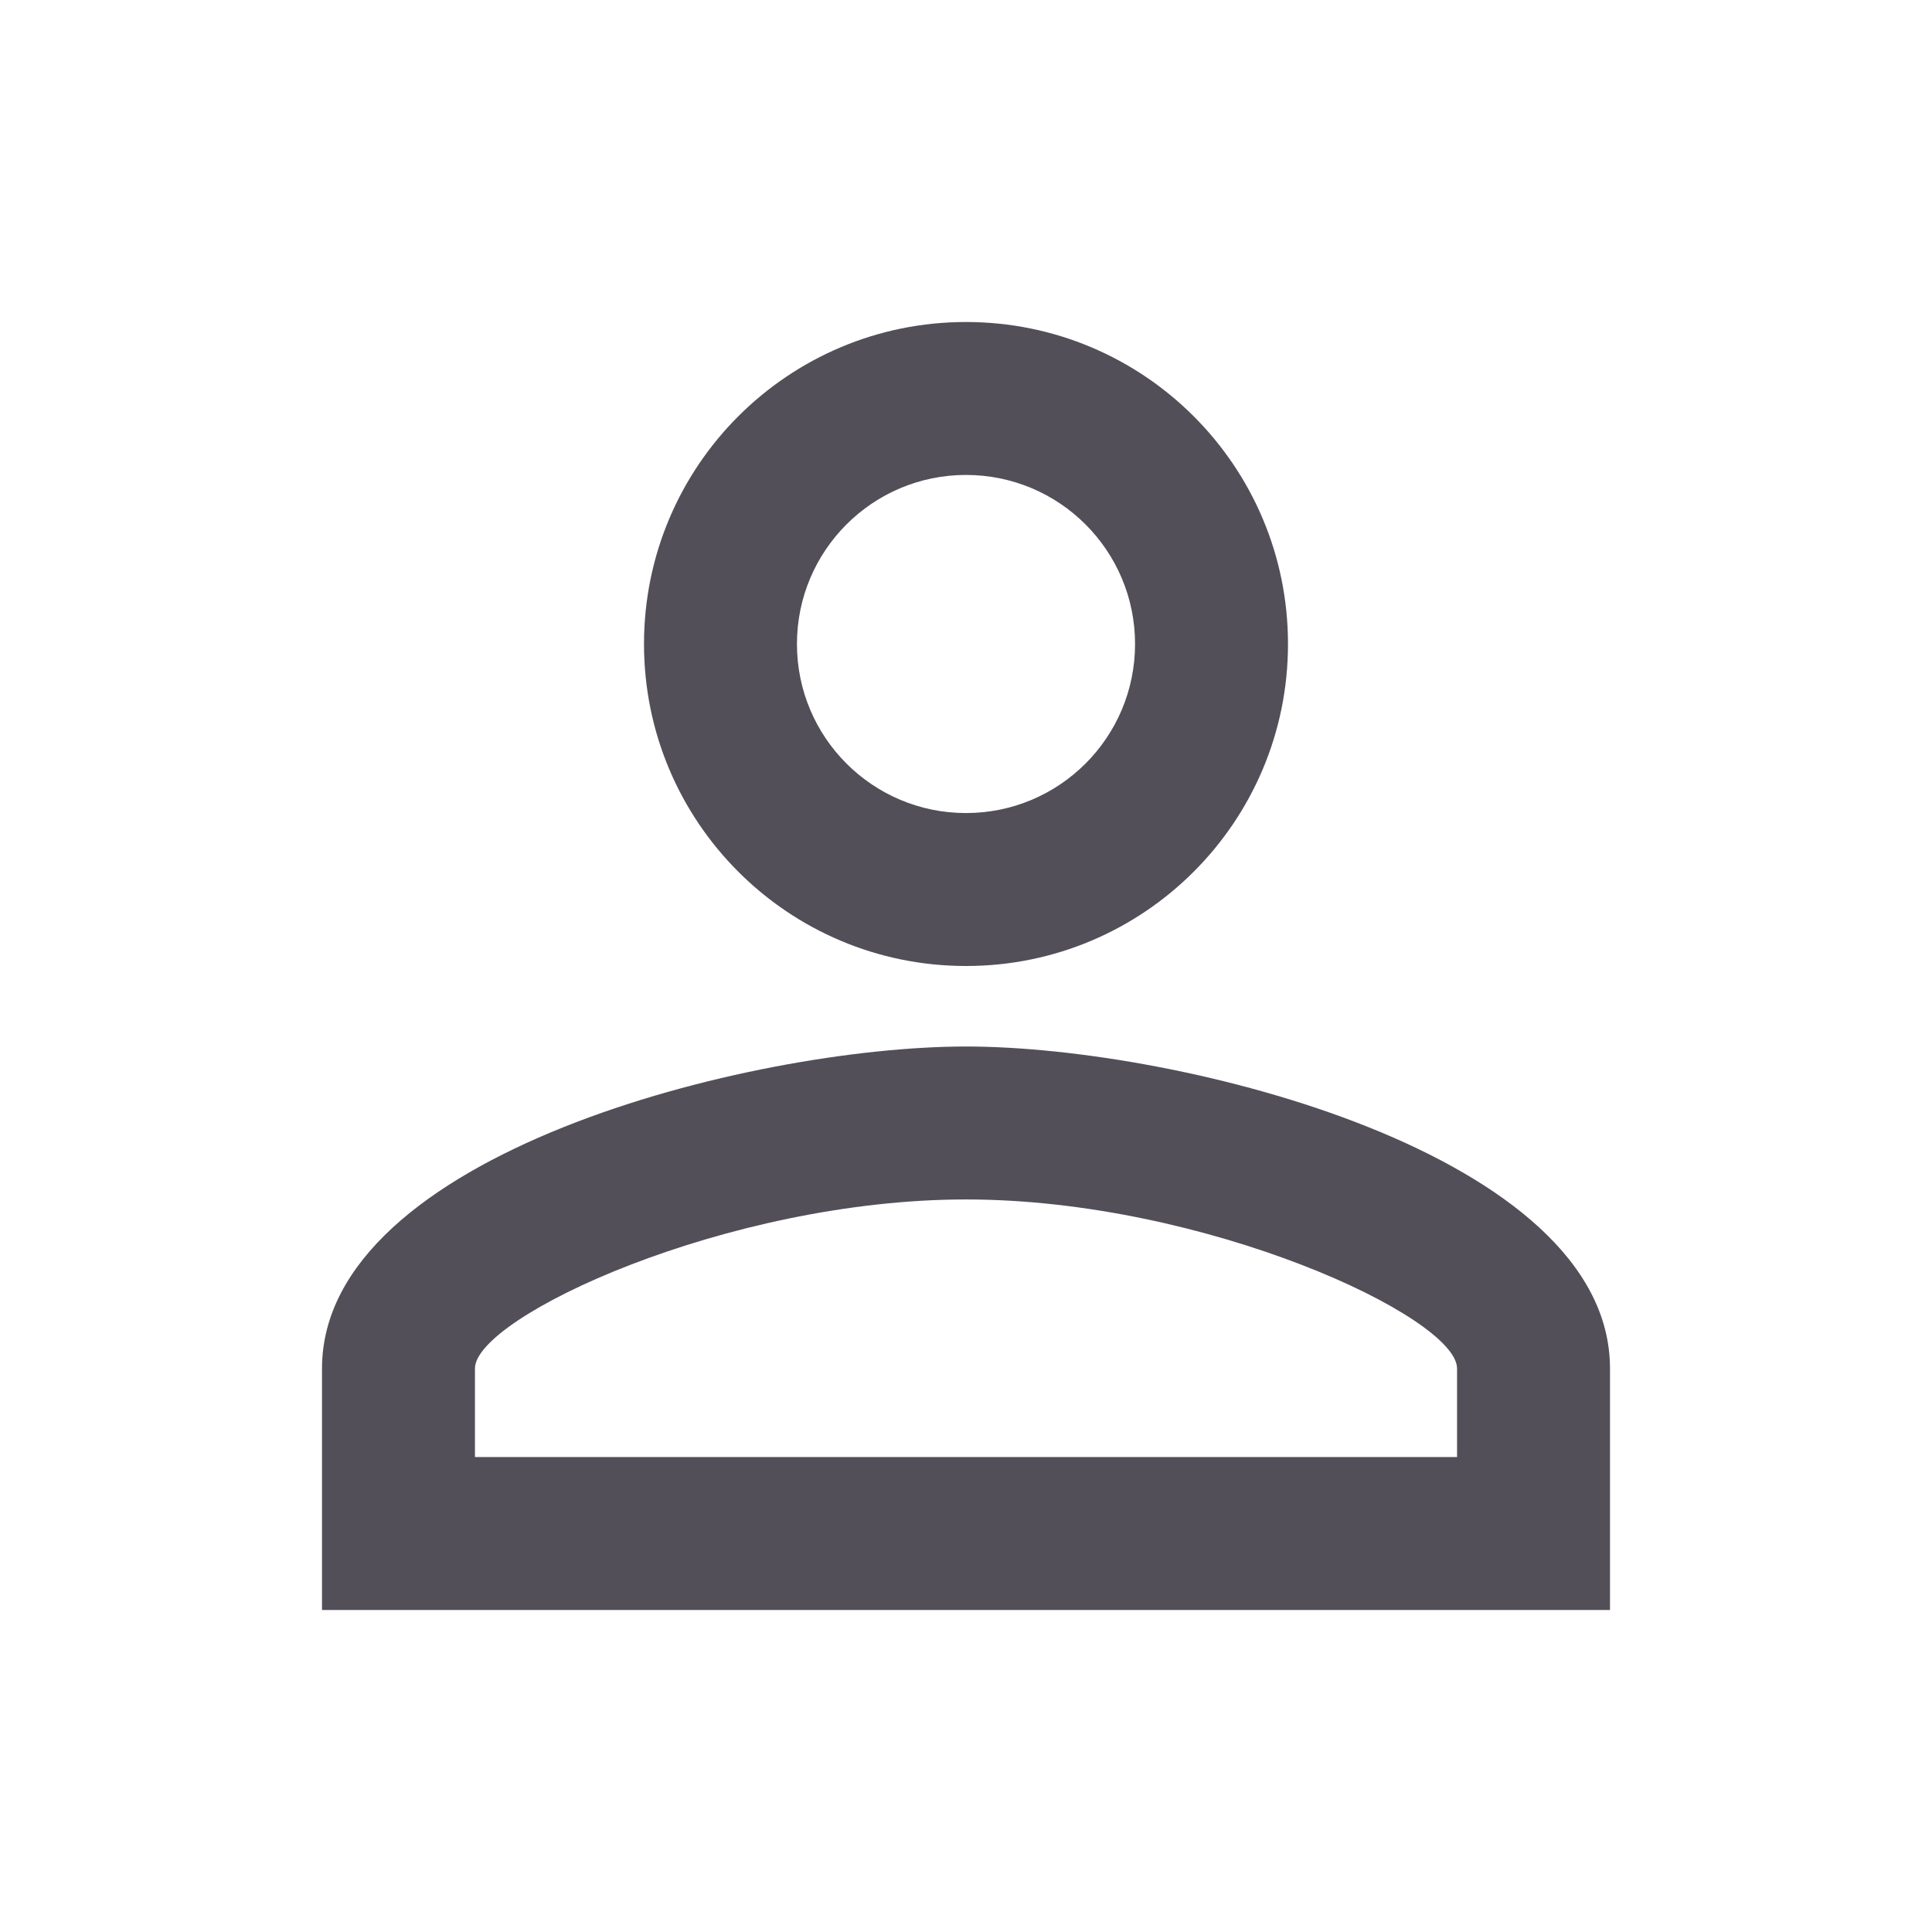
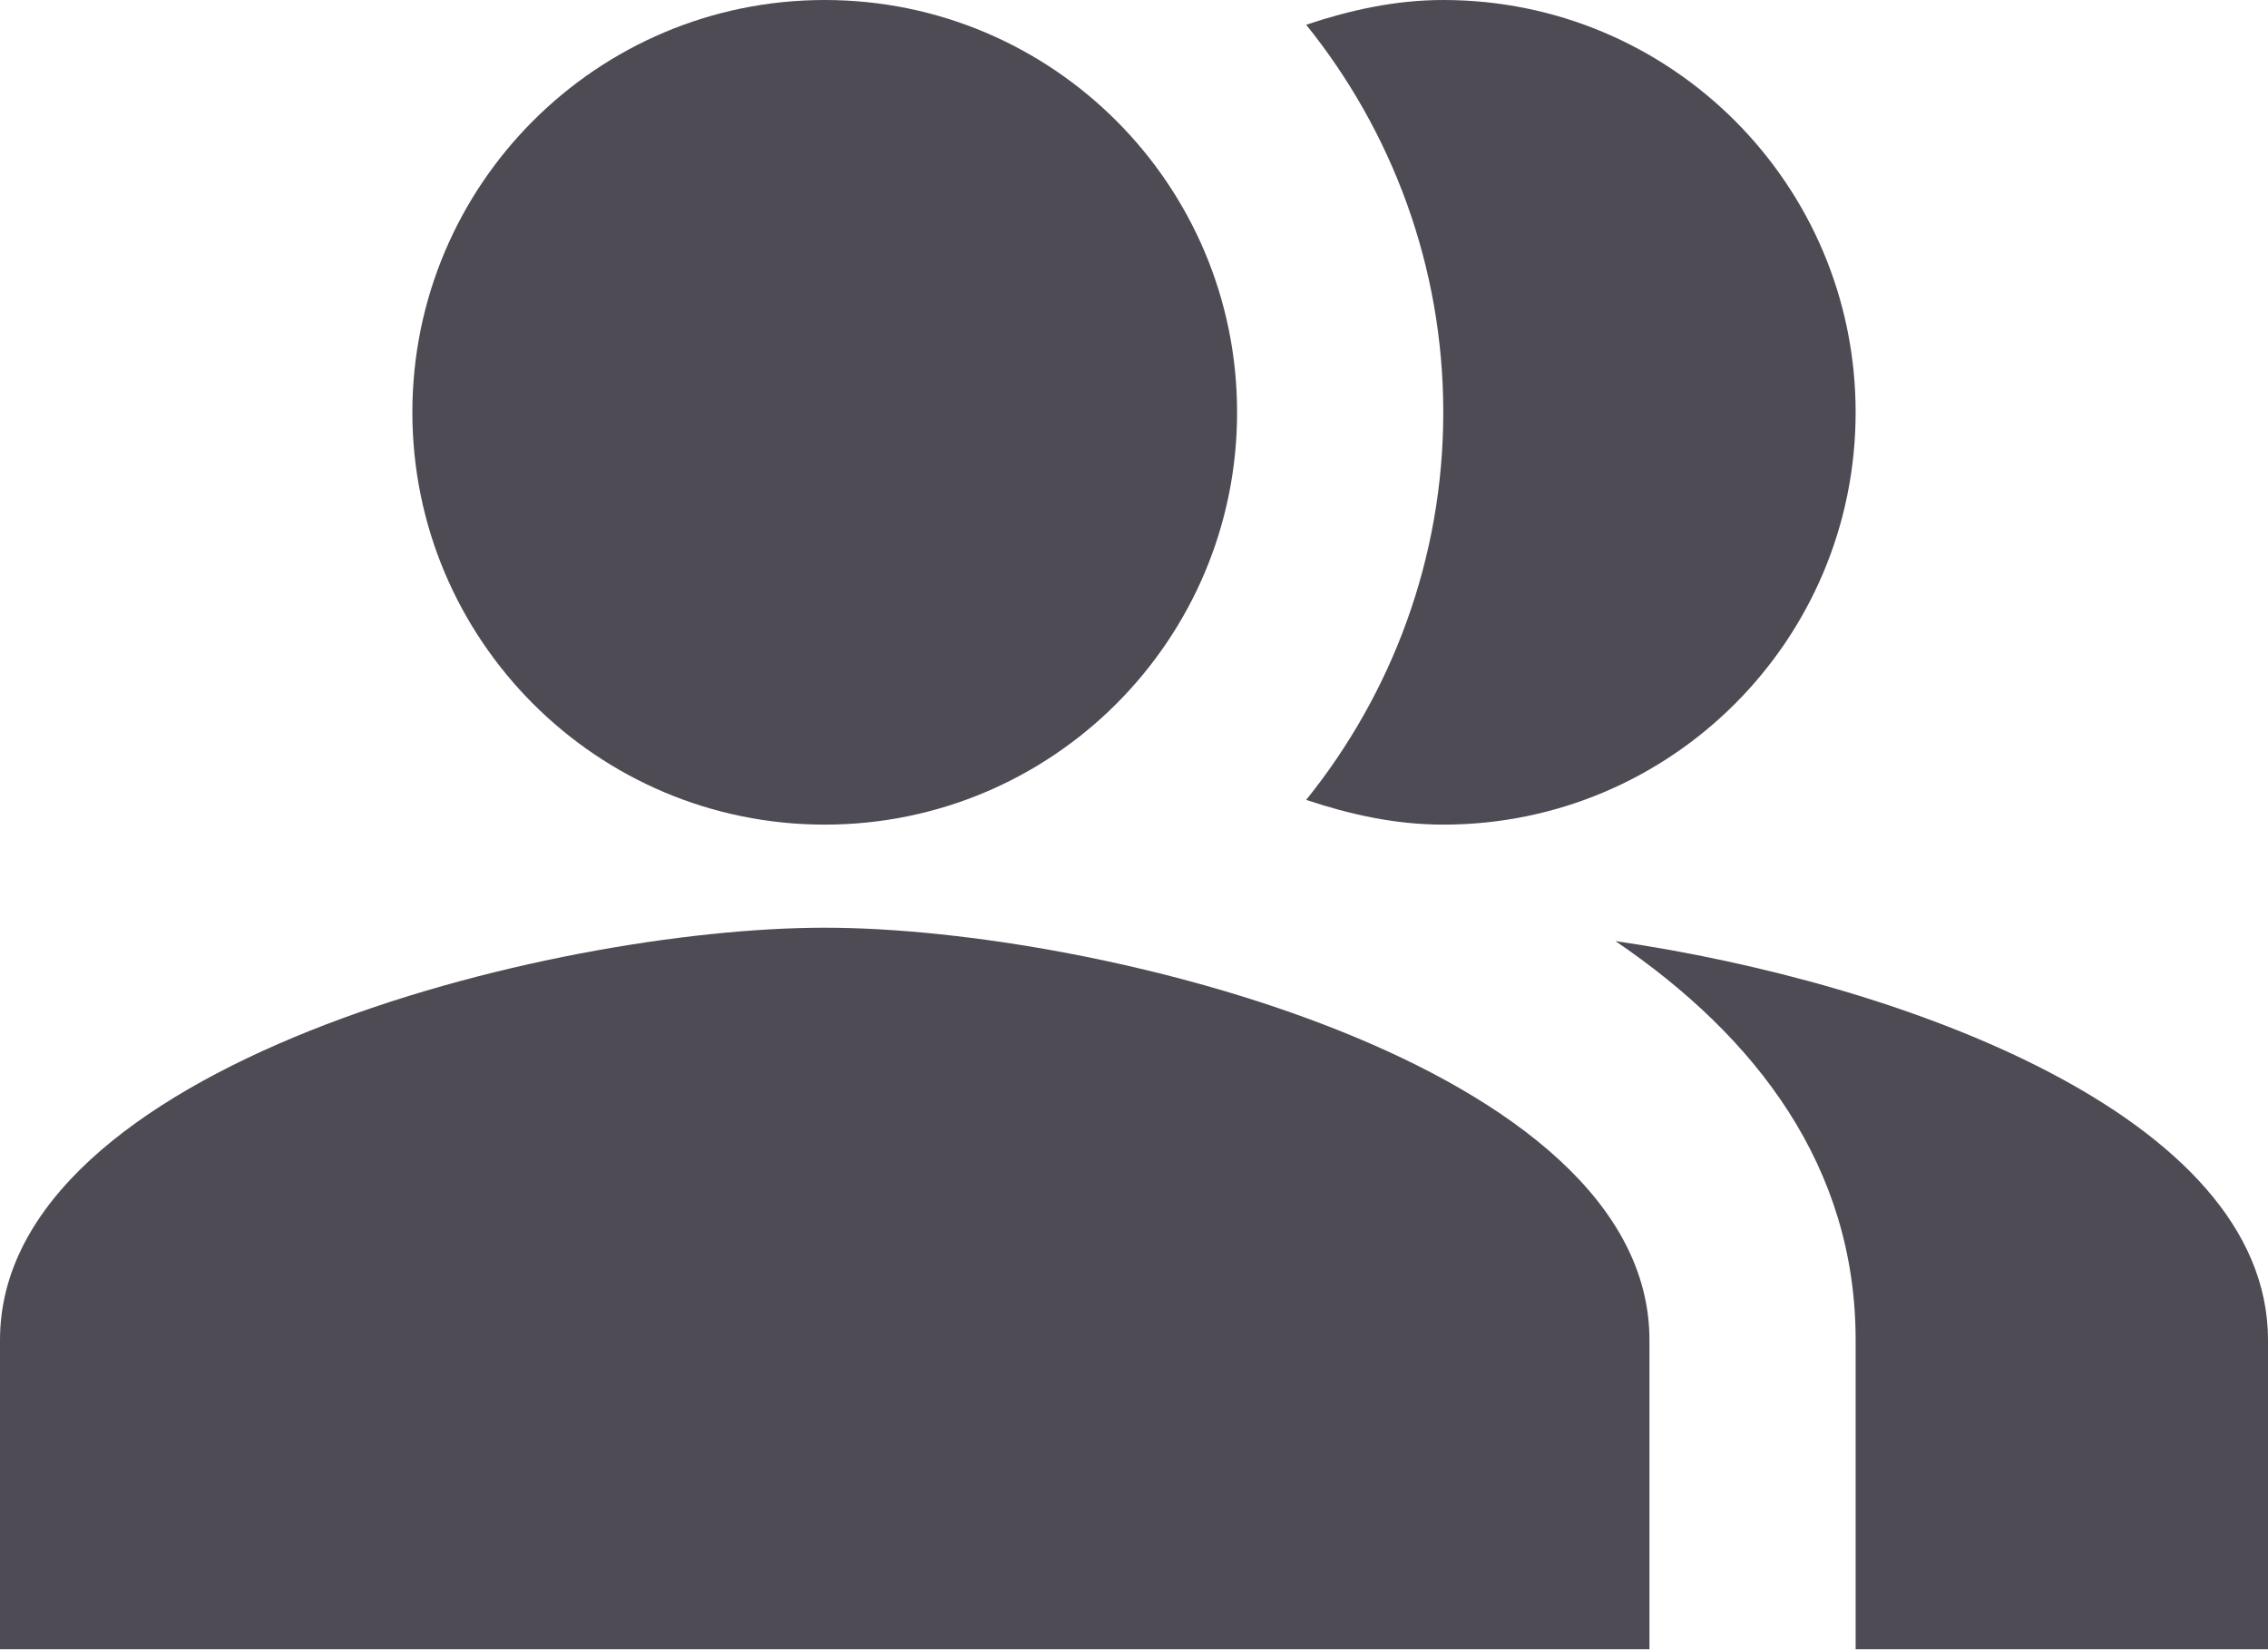
- <svg xmlns="http://www.w3.org/2000/svg" width="24" height="24" viewBox="0 0 24 24" fill="none">
-   <path d="M12 5.9C13.16 5.9 14.1 6.84 14.1 8C14.1 9.16 13.16 10.1 12 10.1C10.84 10.1 9.9 9.16 9.9 8C9.9 6.84 10.84 5.9 12 5.9ZM12 14.9C14.97 14.9 18.1 16.36 18.1 17V18.1H5.9V17C5.9 16.36 9.03 14.9 12 14.9ZM12 4C9.79 4 8 5.79 8 8C8 10.21 9.79 12 12 12C14.21 12 16 10.21 16 8C16 5.79 14.21 4 12 4ZM12 13C9.33 13 4 14.34 4 17V20H20V17C20 14.34 14.67 13 12 13Z" fill="#3A3541" fill-opacity="0.87" />
+ <svg xmlns="http://www.w3.org/2000/svg" width="22" height="16" viewBox="0 0 22 16" fill="none">
+   <path fill-rule="evenodd" clip-rule="evenodd" d="M15.67 9.13C17.04 10.06 18 11.32 18 13V16H22V13C22 10.82 18.43 9.53 15.67 9.13Z" fill="#4F4B55" />
+   <path d="M8 8C10.209 8 12 6.209 12 4C12 1.791 10.209 0 8 0C5.791 0 4 1.791 4 4C4 6.209 5.791 8 8 8Z" fill="#4F4B55" />
+   <path fill-rule="evenodd" clip-rule="evenodd" d="M14 8C16.21 8 18 6.21 18 4C18 1.79 16.21 0 14 0C13.53 0 13.09 0.1 12.67 0.24C13.5 1.27 14 2.58 14 4C14 5.42 13.5 6.73 12.67 7.76C13.09 7.9 13.53 8 14 8Z" fill="#4F4B55" />
+   <path fill-rule="evenodd" clip-rule="evenodd" d="M8 9C5.33 9 0 10.34 0 13V16H16V13C16 10.34 10.67 9 8 9Z" fill="#4F4B55" />
</svg>
